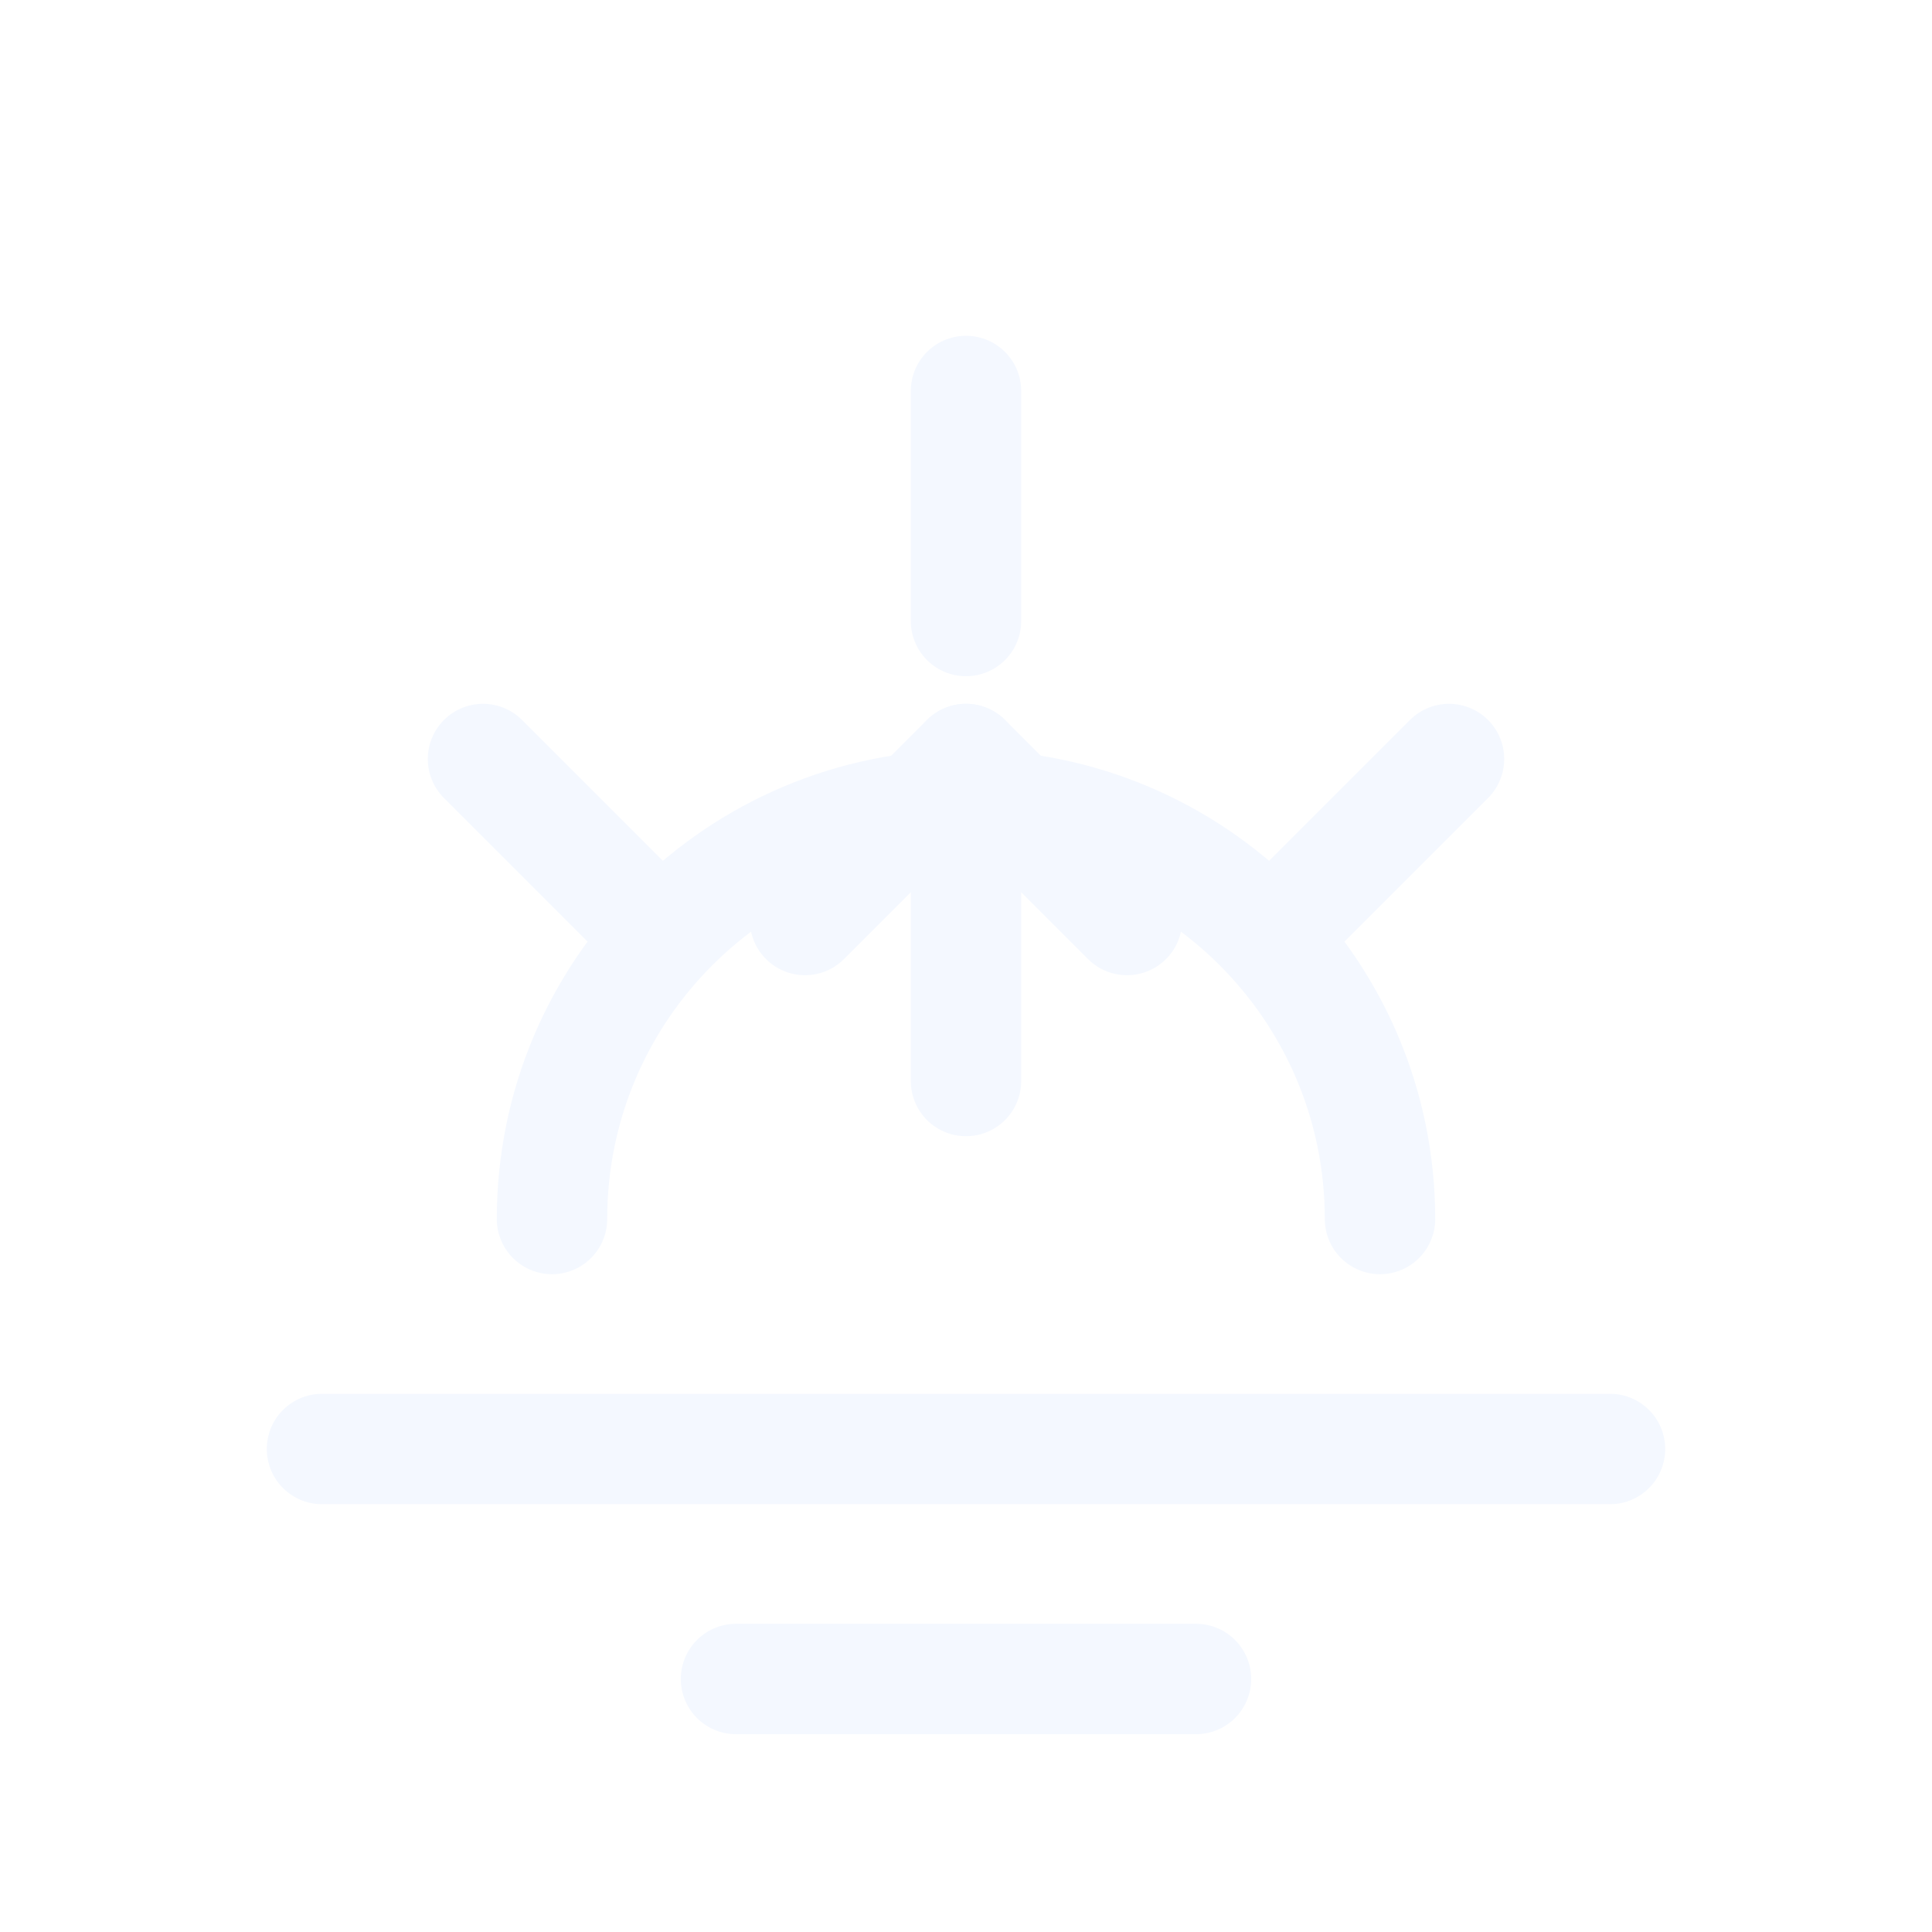
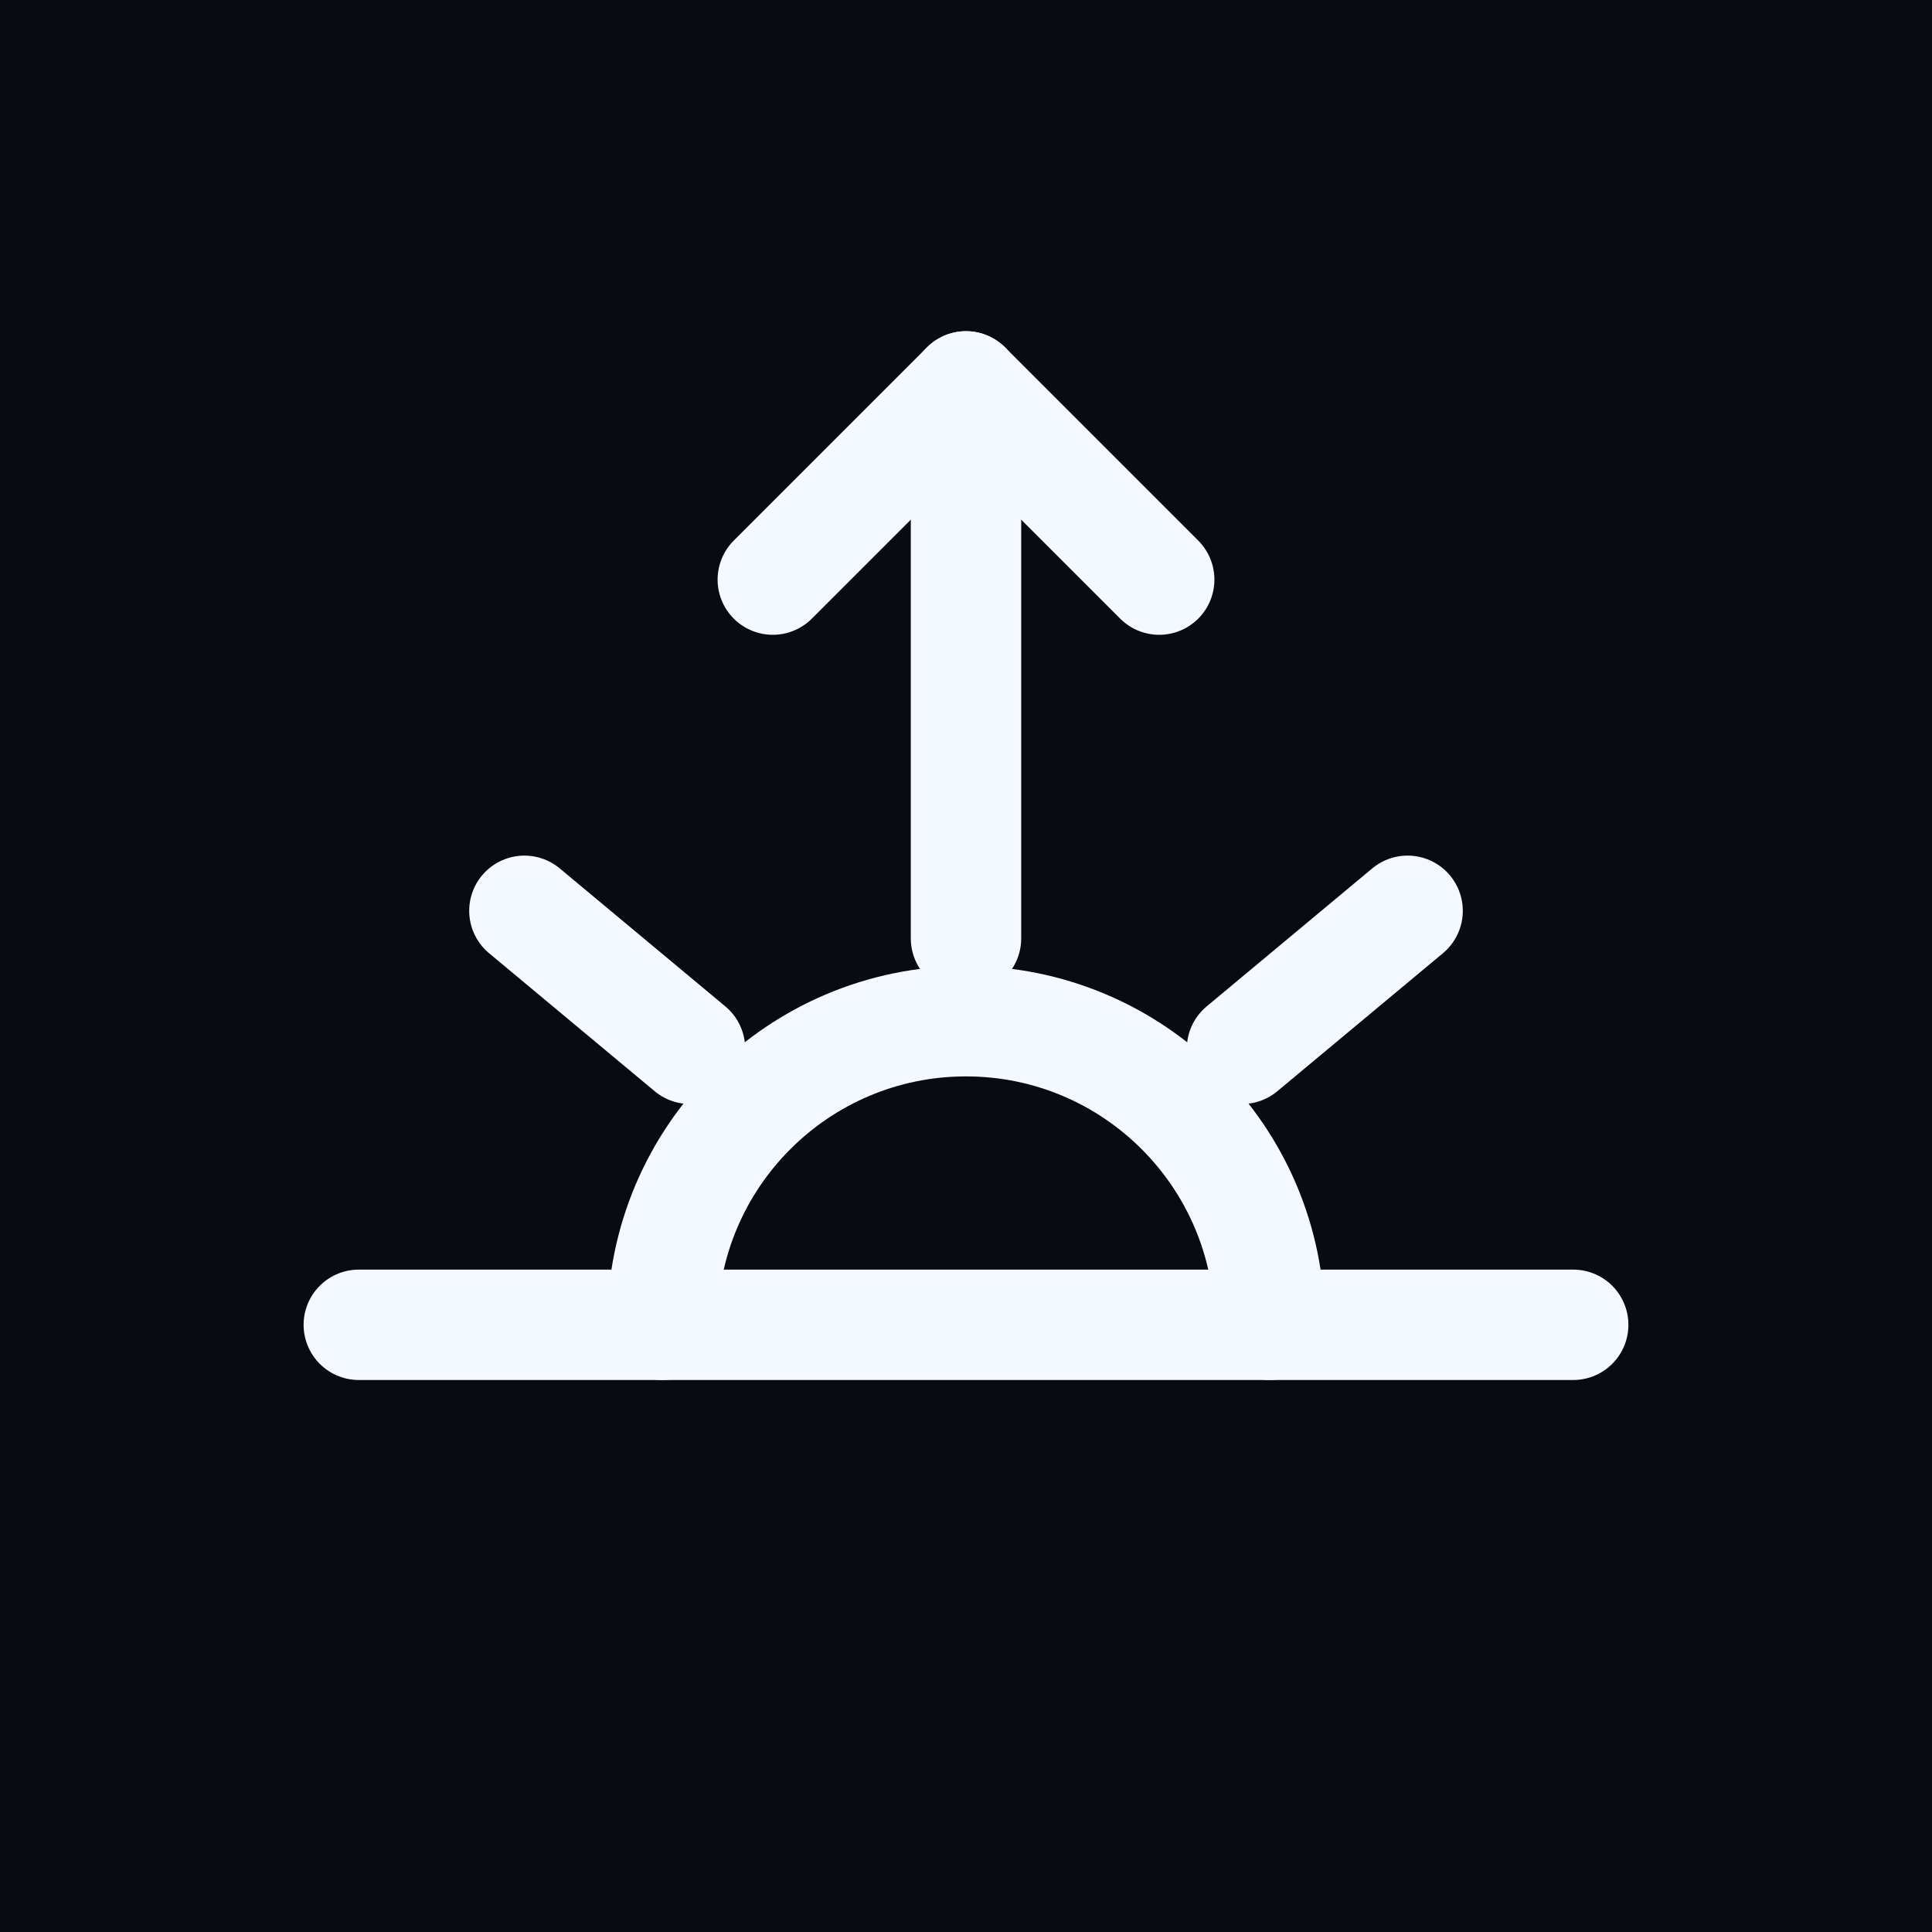
- <svg xmlns="http://www.w3.org/2000/svg" width="42" height="42" viewBox="0 0 42 42">
-   <g fill="none" stroke="#f4f8ff" stroke-width="2.4" stroke-linecap="round" stroke-linejoin="round">
-     <path d="M7 31.5h28" />
-     <path d="M12 26.5a9 9 0 0 1 18 0" />
-     <path d="M21 8.5v5" />
-     <path d="M10.5 16.5l3.5 3.5" />
-     <path d="M31.5 16.5 28 20" />
-     <path d="M16 36.5h10" />
-     <path d="M21 23.5v-7" />
-     <path d="m17.5 20 3.5-3.5 3.5 3.5" />
+ <svg xmlns="http://www.w3.org/2000/svg" width="42" height="42" viewBox="0 0 70 70">
+   <rect width="70" height="70" fill="#080c10" />
+   <g fill="none" stroke="#f4f8ff" stroke-width="4" stroke-linecap="round" stroke-linejoin="round">
+     <path d="M13 48h44" />
+     <path d="M24 48a11 11 0 0 1 22 0" />
+     <path d="M35 14v20" />
+     <path d="M28 21l7-7 7 7" />
+     <path d="M19 33l6 5" />
+     <path d="M51 33l-6 5" />
  </g>
</svg>
